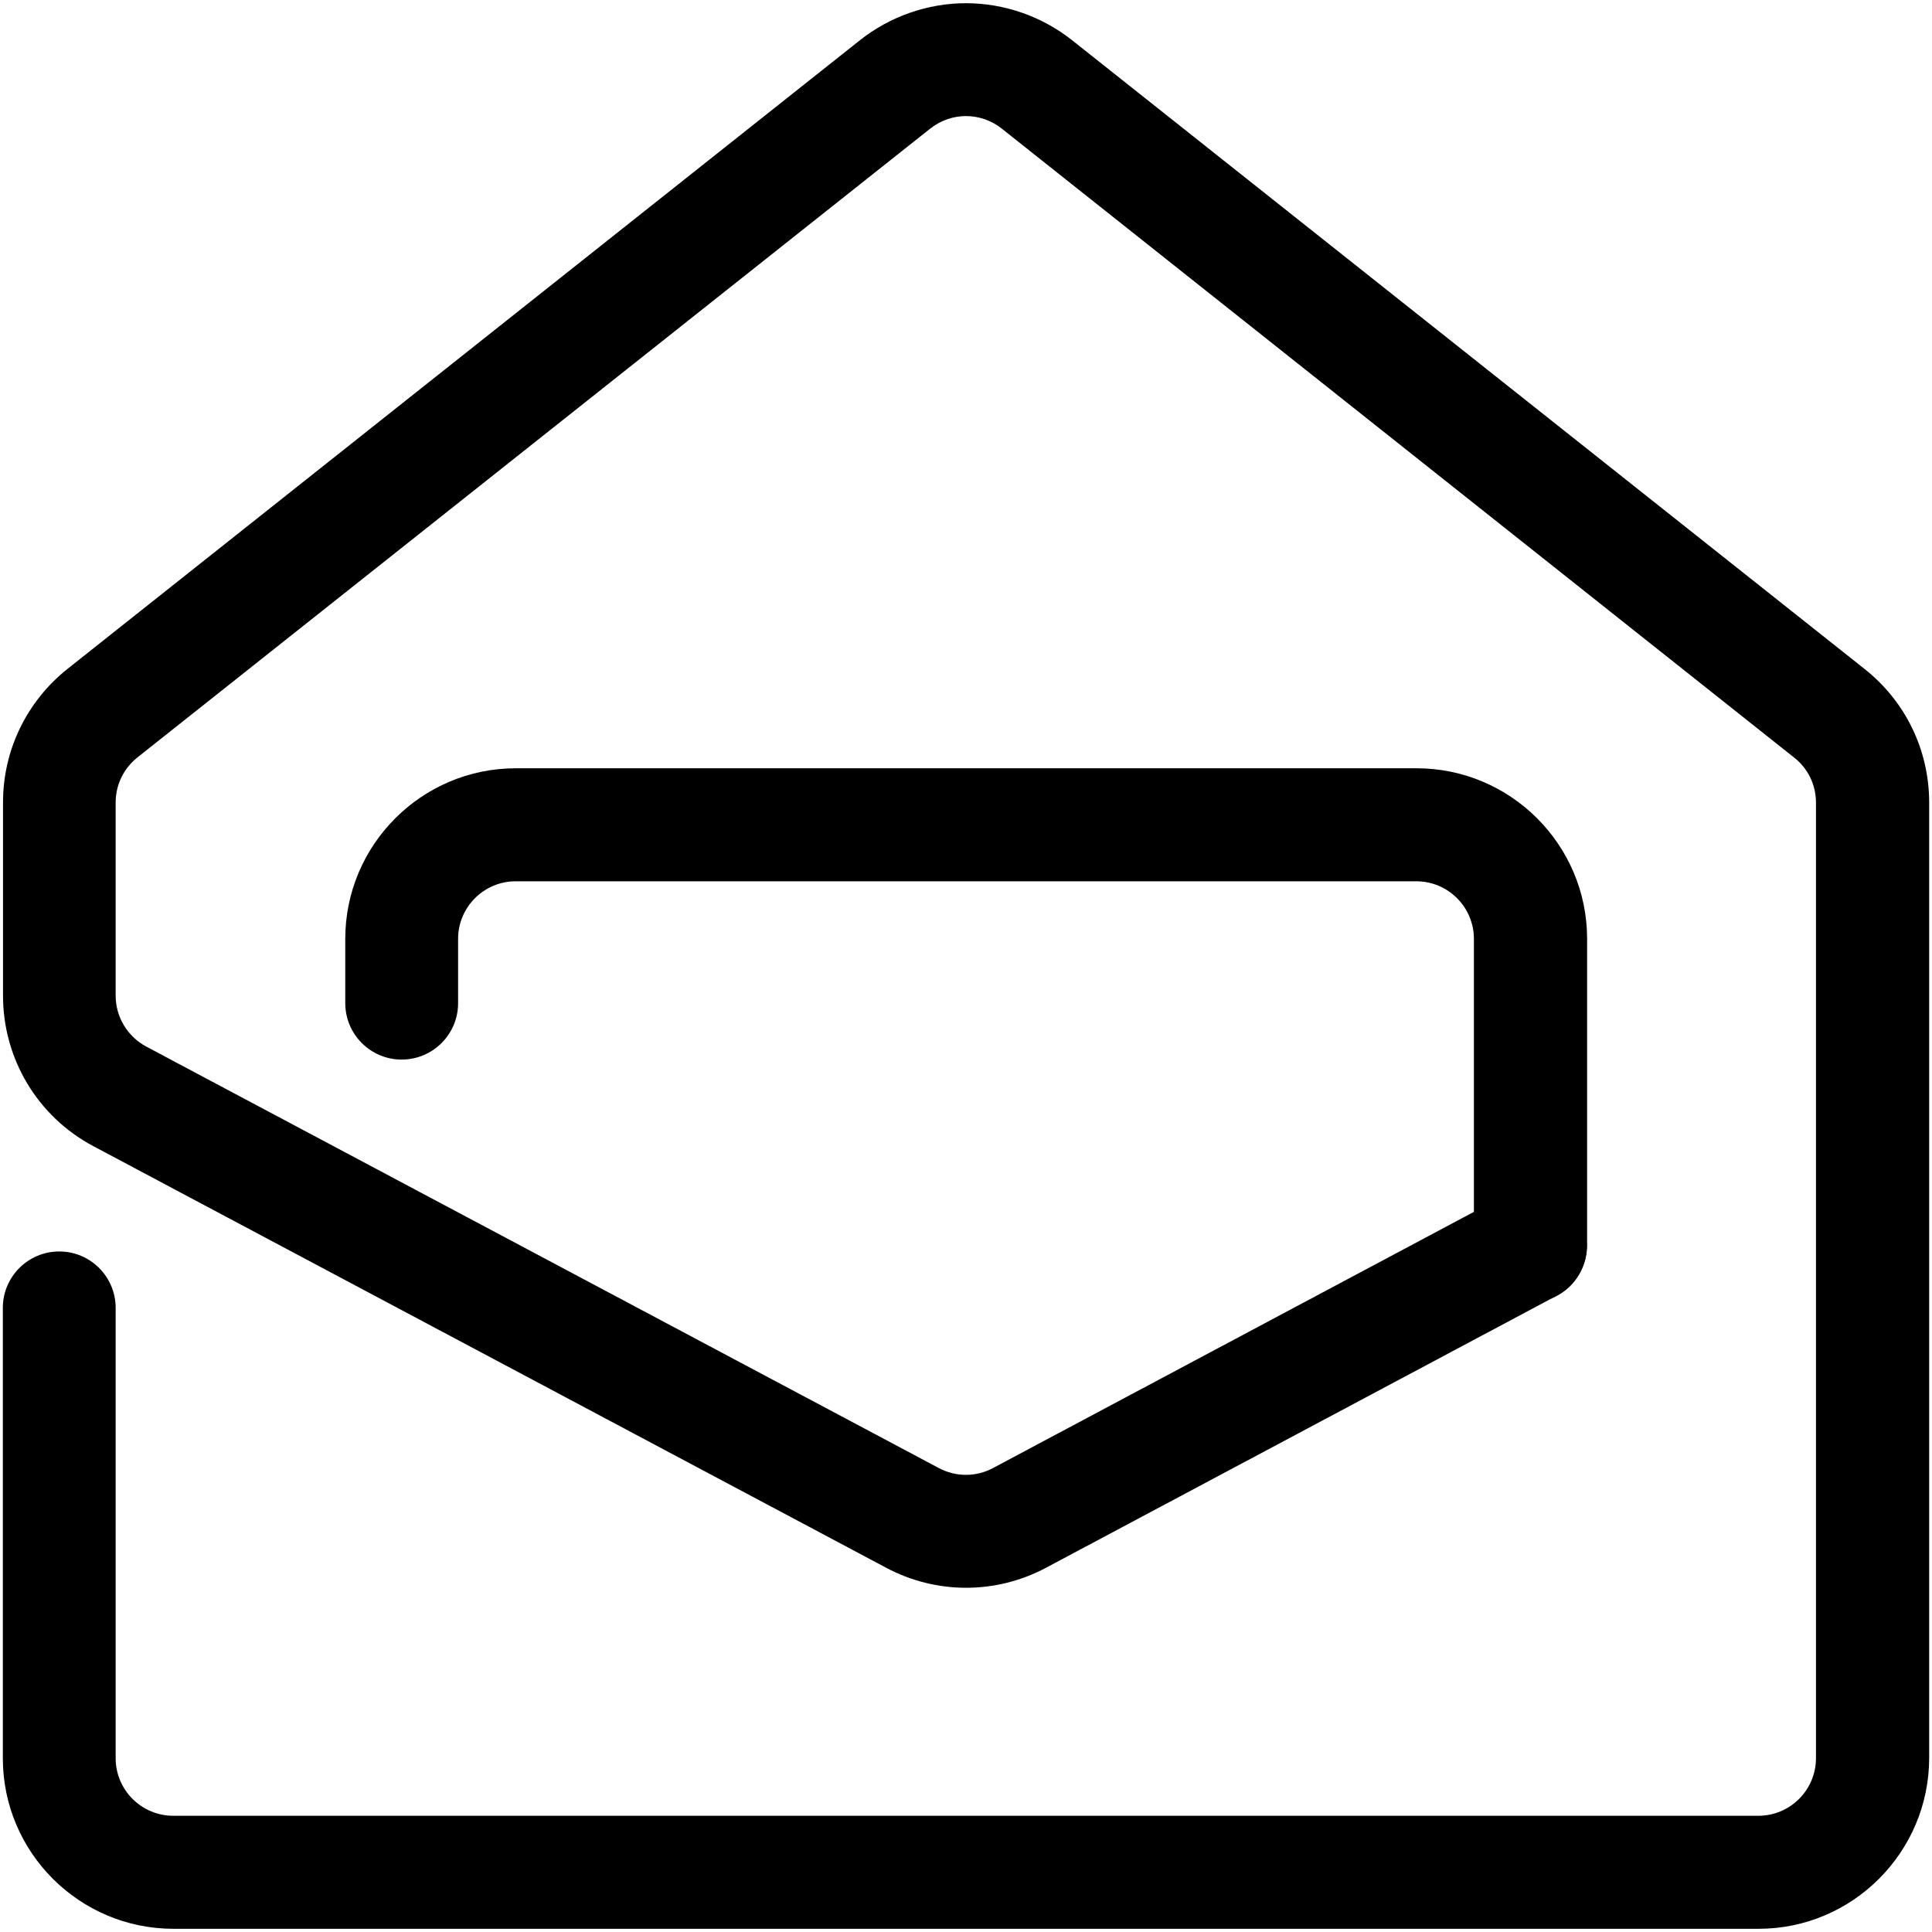
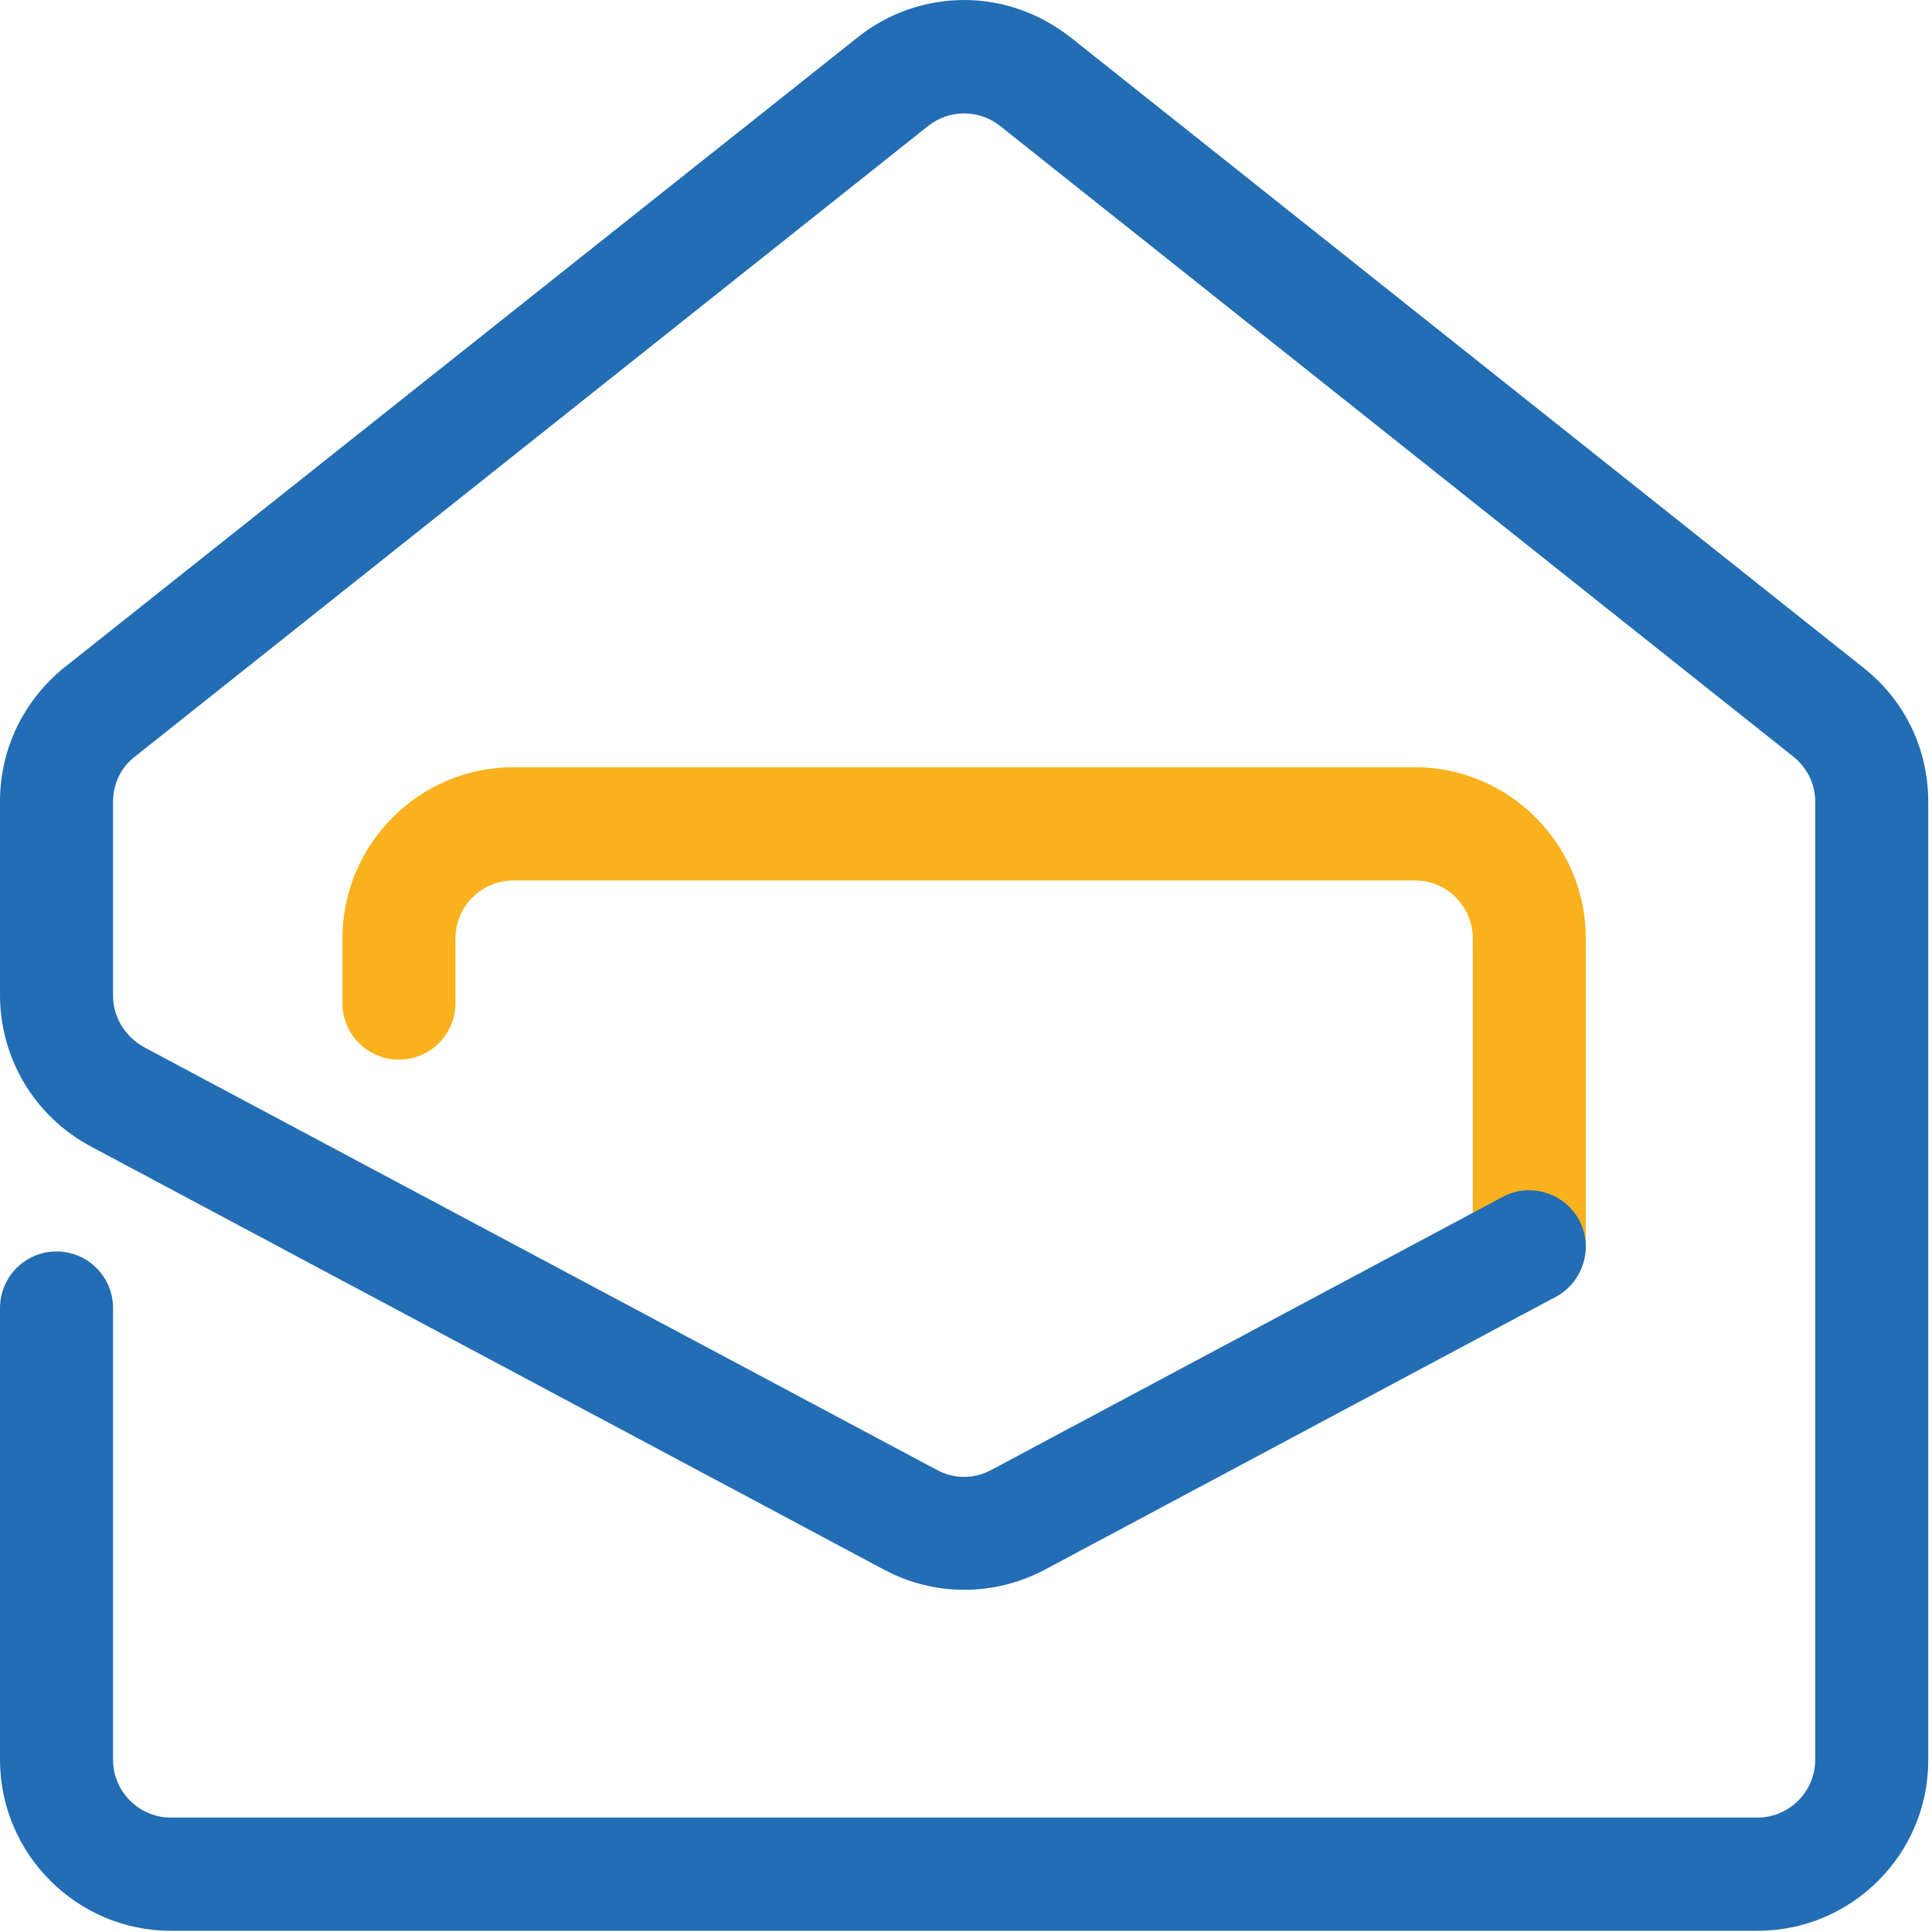
- <svg xmlns="http://www.w3.org/2000/svg" version="1.1" id="Layer_1" x="0px" y="0px" viewBox="0 0 1024 1024" style="enable-background:new 0 0 1024 1024;" xml:space="preserve">
-   <g>
-     <g class="st0">
-       <path class="st1" d="M811.1,690.3c-16.5,0-29.9-13.4-29.9-29.9V497.6c0-16.8-13.7-30.5-30.5-30.5H273.3    c-16.8,0-30.5,13.7-30.5,30.5v34.1c0,16.5-13.4,29.9-29.9,29.9S183,548.2,183,531.7v-34.1c0-49.8,40.5-90.4,90.4-90.4h477.4    c49.8,0,90.4,40.5,90.4,90.4v162.7C841,676.9,827.7,690.3,811.1,690.3z" />
-     </g>
-     <g class="st0">
-       <path class="st2" d="M932.1,1022.3H91.9c-49.8,0-90.4-40.5-90.4-90.4V693.2c0-16.5,13.4-29.9,29.9-29.9s29.9,13.4,29.9,29.9v238.7    c0,16.8,13.7,30.5,30.5,30.5h840.2c16.8,0,30.5-13.7,30.5-30.5V425.4c0-9.4-4.2-18.1-11.6-23.9L531,68.2c-11.2-8.9-26.8-8.9-38,0    L72.9,401.4c-7.3,5.8-11.6,14.5-11.6,23.9l0,102.4c0,11.3,6.2,21.6,16.2,27l420.1,223.4c9,4.8,19.7,4.8,28.7,0l270.7-144.2    c14.6-7.8,32.7-2.2,40.5,12.3c7.8,14.6,2.2,32.7-12.3,40.5L554.5,830.9c-26.6,14.2-58.3,14.2-84.9,0L49.5,607.5    c-29.6-15.7-47.9-46.3-47.9-79.8l0-102.4c0-27.7,12.5-53.5,34.2-70.8L455.8,21.3C471.7,8.7,491.7,1.7,512,1.7c0,0,0,0,0,0    c20.3,0,40.3,7,56.2,19.6l420.1,333.3c21.7,17.2,34.2,43,34.2,70.8v506.5C1022.4,981.7,981.9,1022.3,932.1,1022.3z" />
-     </g>
-   </g>
+ <svg xmlns="http://www.w3.org/2000/svg" width="49" height="49" viewBox="0 0 49 49" fill="none">
+   <path d="M38.787 33.041C37.994 33.041 37.354 32.399 37.354 31.605V23.801C37.354 22.99 36.696 22.331 35.886 22.331H13.019C12.21 22.331 11.552 22.99 11.552 23.801V25.439C11.552 26.233 10.911 26.875 10.118 26.875C9.326 26.875 8.685 26.233 8.685 25.439V23.801C8.685 21.419 10.624 19.459 13.019 19.459H35.886C38.264 19.459 40.22 21.402 40.22 23.801V31.605C40.22 32.399 39.58 33.041 38.787 33.041Z" fill="#F9B21D" />
+   <path d="M44.571 48.97H4.334C1.956 48.97 0 47.027 0 44.628V33.176C0 32.382 0.641 31.74 1.433 31.74C2.226 31.74 2.867 32.382 2.867 33.176V44.628C2.867 45.439 3.525 46.098 4.334 46.098H44.571C45.381 46.098 46.038 45.439 46.038 44.628V20.338C46.038 19.882 45.836 19.476 45.482 19.189L25.363 3.193C24.824 2.77 24.082 2.77 23.542 3.193L3.423 19.189C3.069 19.459 2.867 19.882 2.867 20.338V25.253C2.867 25.794 3.17 26.284 3.643 26.554L23.761 37.28C24.2 37.517 24.706 37.517 25.144 37.28L38.112 30.355C38.804 29.983 39.681 30.253 40.052 30.946C40.423 31.639 40.153 32.517 39.462 32.889L26.493 39.814C25.212 40.49 23.694 40.49 22.429 39.814L2.293 29.071C0.877 28.311 0 26.841 0 25.236V20.321C0 18.986 0.607 17.753 1.636 16.926L21.754 0.946C22.513 0.338 23.475 0 24.453 0C25.431 0 26.375 0.338 27.151 0.946L47.27 16.943C48.315 17.77 48.905 19.003 48.905 20.338V44.645C48.905 47.027 46.966 48.97 44.571 48.97Z" fill="#226DB4" />
</svg>
